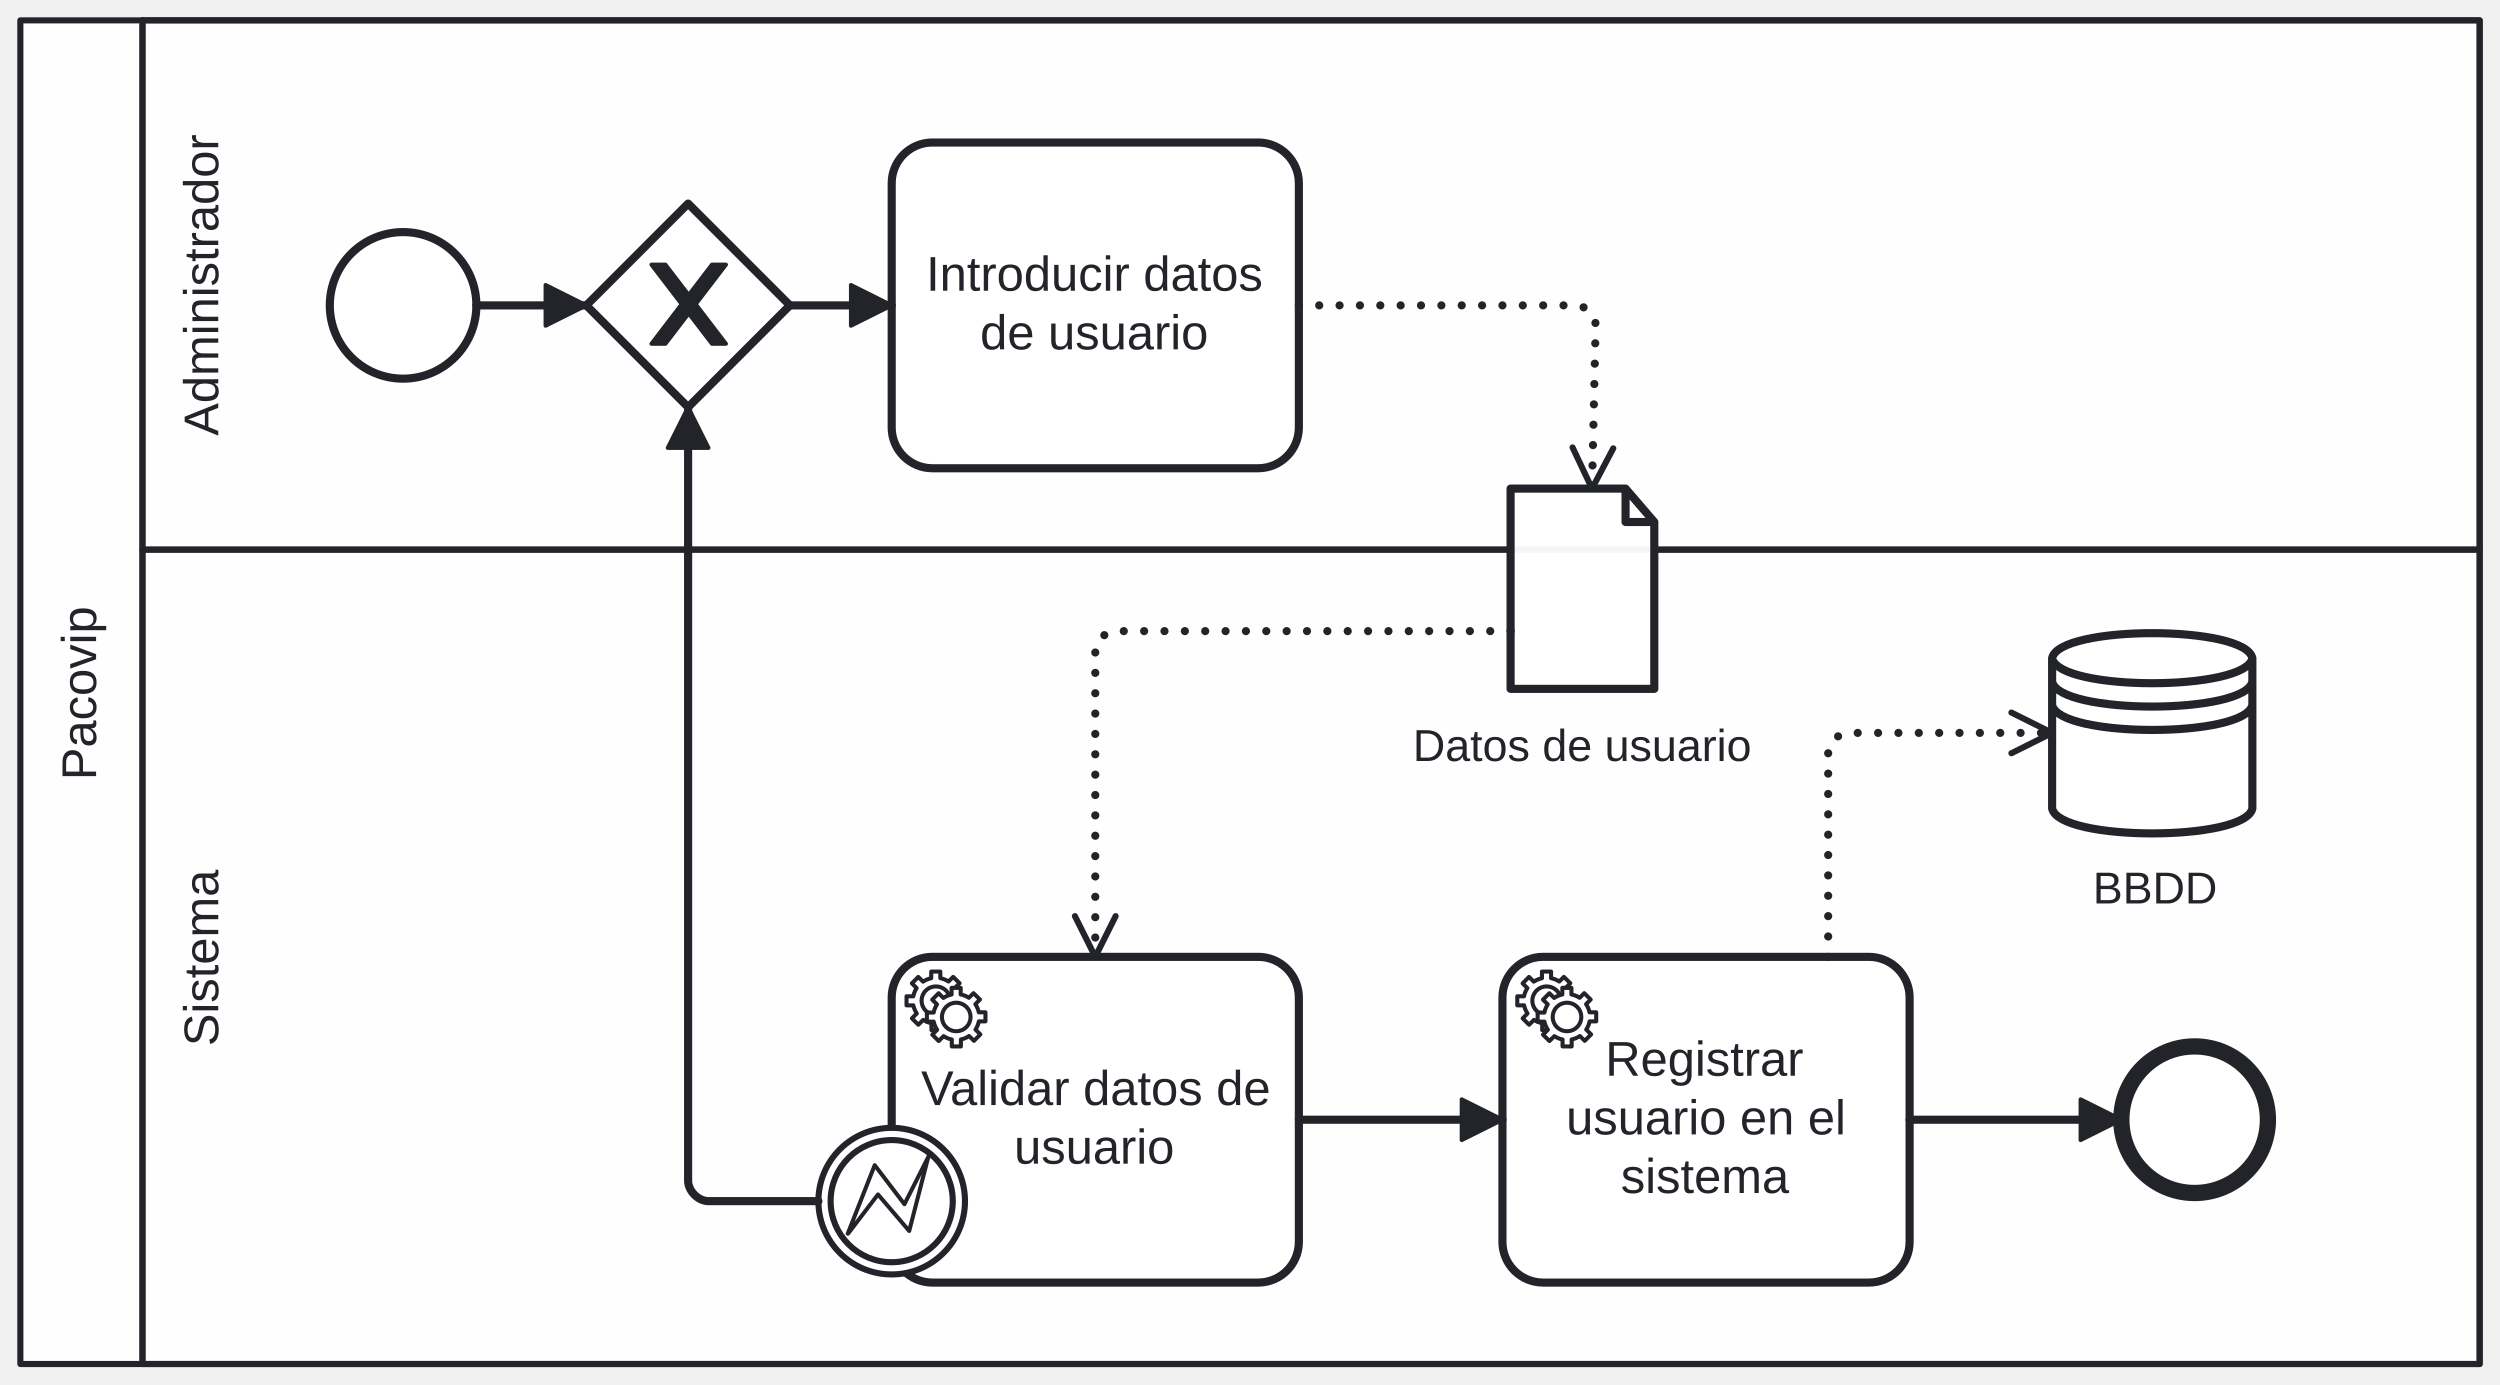
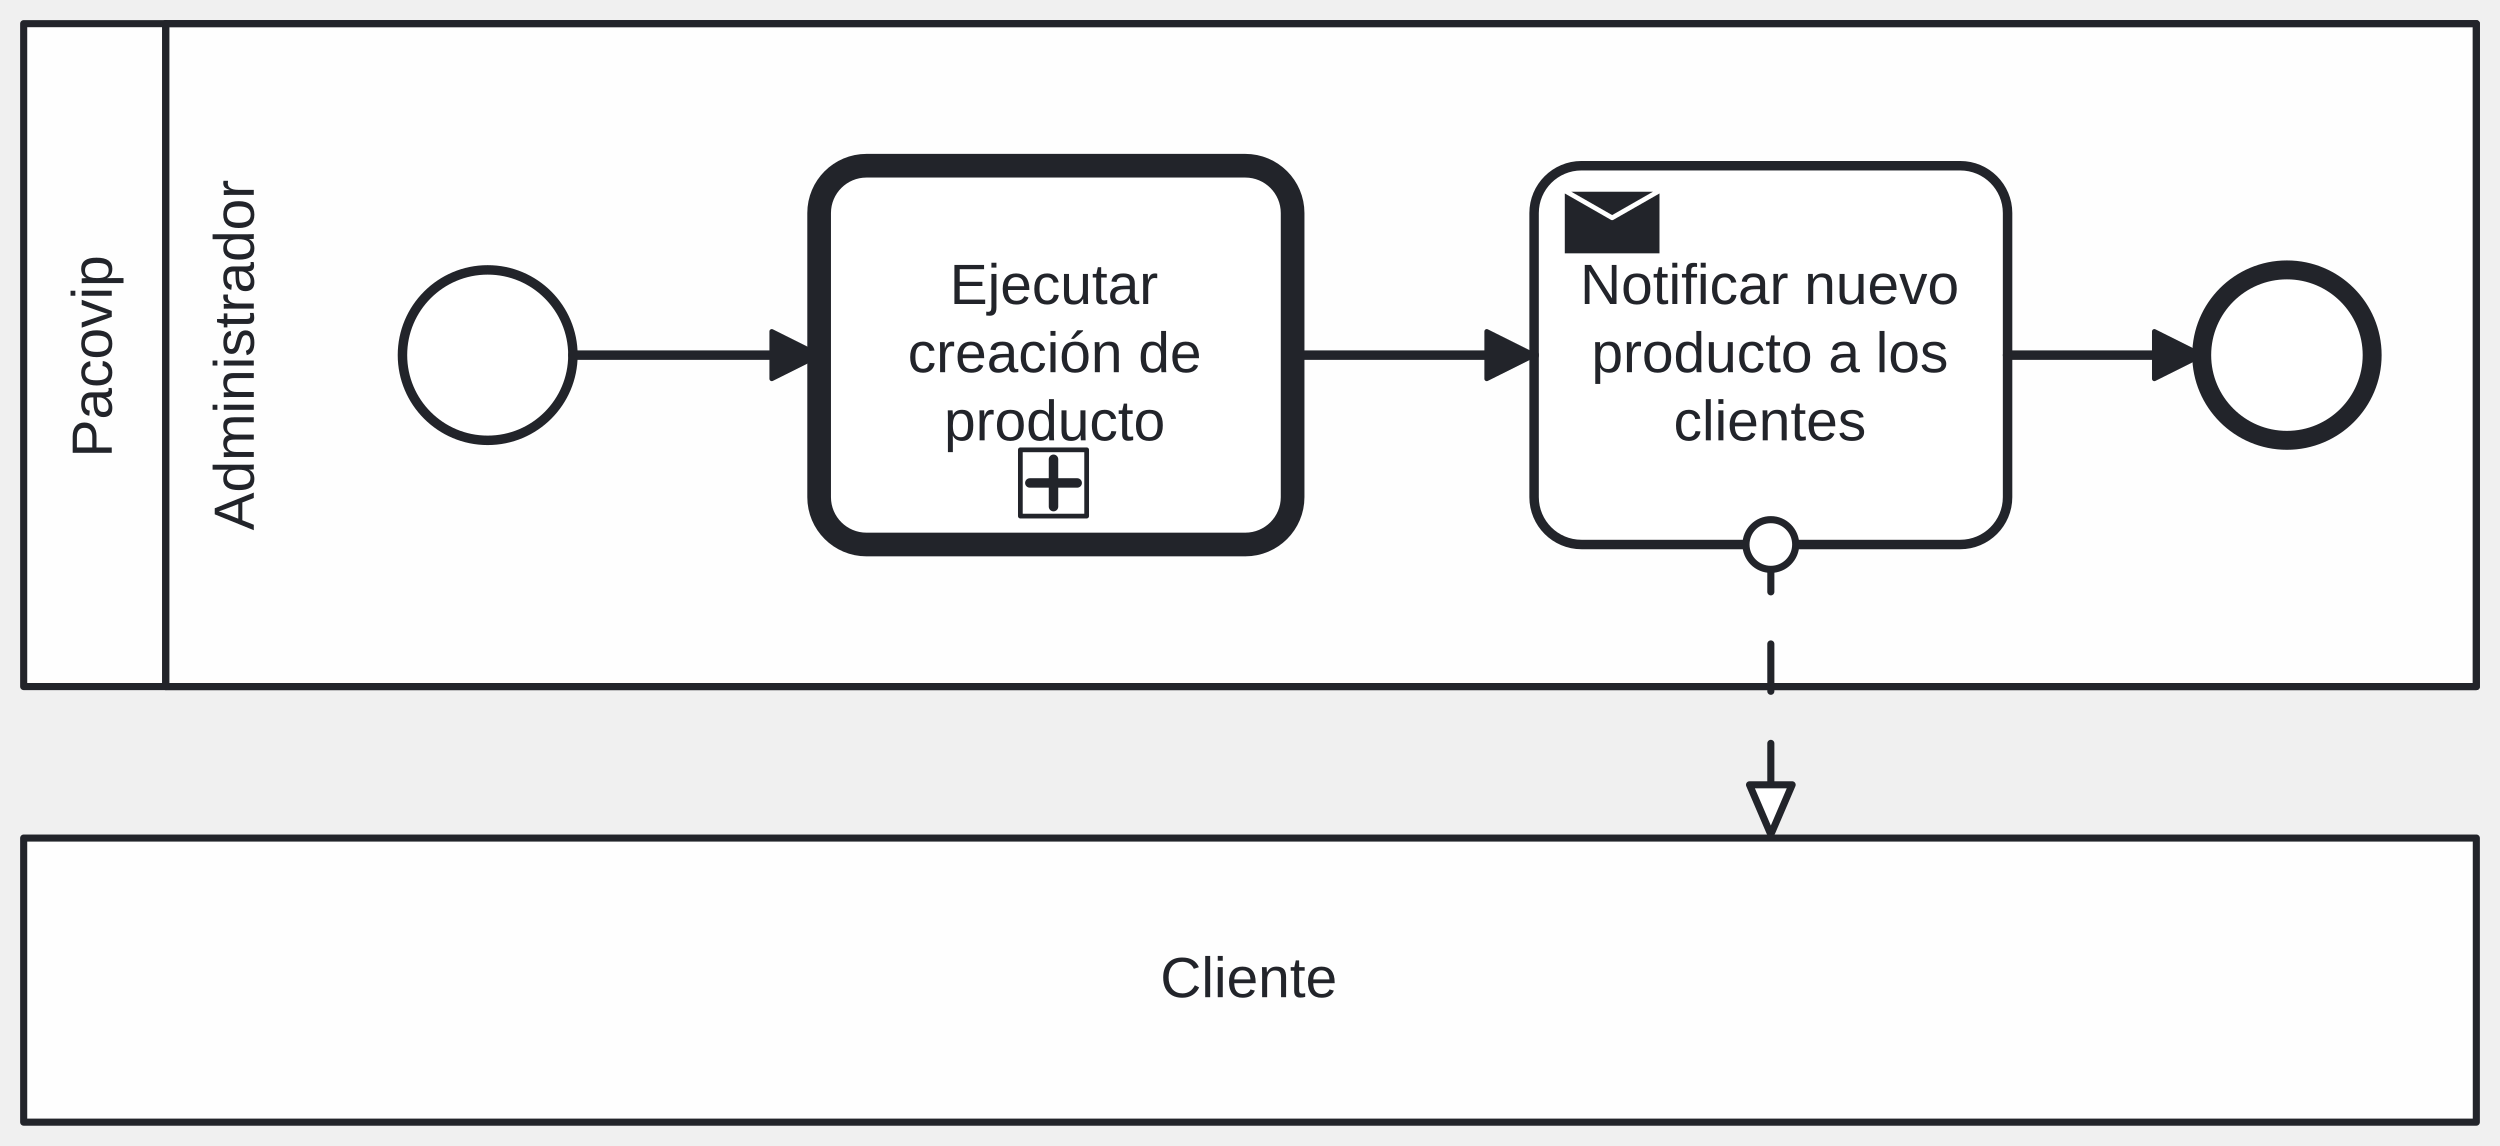
- <svg xmlns="http://www.w3.org/2000/svg" width="614" height="340" viewBox="151 75 614 340" version="1.1">
+ <svg xmlns="http://www.w3.org/2000/svg" width="528" height="242" viewBox="137 75 528 242" version="1.1">
  <defs>
-     <pattern id="djs-grid-pattern-650309" width="10" height="10" patternUnits="userSpaceOnUse">
+     <pattern id="djs-grid-pattern-236335" width="10" height="10" patternUnits="userSpaceOnUse">
      <circle cx="0.5" cy="0.5" r="0.5" style="fill: rgb(204, 204, 204);" />
    </pattern>
  </defs>
  <g class="djs-group">
-     <g class="djs-element djs-shape" data-element-id="Participant_0vucq0u" style="display: block;" transform="matrix(1 0 0 1 156 80)">
+     <g class="djs-element djs-shape" data-element-id="Participant_0oy9gt2" style="display: block;" transform="matrix(1 0 0 1 142 80)">
      <g class="djs-visual">
-         <rect x="0" y="0" width="604" height="330" rx="0" ry="0" style="stroke-linecap: round; stroke-linejoin: round; stroke: rgb(34, 36, 42); stroke-width: 1.5px; fill: white; fill-opacity: 0.95;" />
-         <path style="fill: none; stroke-linecap: round; stroke-linejoin: round; stroke: rgb(34, 36, 42); stroke-width: 1.5px;" d="M30,0L30,330" />
-         <text lineHeight="1.2" class="djs-label" style="font-family: Arial, sans-serif; font-size: 12px; font-weight: normal; fill: rgb(34, 36, 42);" transform="matrix(-1.83697e-16 -1 1 -1.83697e-16 0 330)">
-           <tspan x="143.391" y="18.6">Pacovip</tspan>
+         <rect x="0" y="0" width="518" height="140" rx="0" ry="0" style="stroke-linecap: round; stroke-linejoin: round; stroke: rgb(34, 36, 42); stroke-width: 1.5px; fill: white; fill-opacity: 0.95;" />
+         <path style="fill: none; stroke-linecap: round; stroke-linejoin: round; stroke: rgb(34, 36, 42); stroke-width: 1.5px;" d="M30,0L30,140" />
+         <text lineHeight="1.2" class="djs-label" style="font-family: Arial, sans-serif; font-size: 12px; font-weight: normal; fill: rgb(34, 36, 42);" transform="matrix(-1.83697e-16 -1 1 -1.83697e-16 0 140)">
+           <tspan x="48.391" y="18.6">Pacovip</tspan>
        </text>
      </g>
-       <rect x="-5" y="-5" rx="4" width="614" height="340" class="djs-outline" style="fill: none;" />
-       <rect class="djs-hit djs-hit-no-move" x="0" y="0" width="604" height="330" style="fill: none; stroke-opacity: 0; stroke: white; stroke-width: 15px;" />
-       <rect class="djs-hit djs-hit-click-stroke" x="0" y="0" width="604" height="330" style="fill: none; stroke-opacity: 0; stroke: white; stroke-width: 15px;" />
-       <rect class="djs-hit djs-hit-all" x="0" y="0" width="30" height="330" style="fill: none; stroke-opacity: 0; stroke: white; stroke-width: 15px;" />
+       <rect x="-5" y="-5" rx="4" width="528" height="150" class="djs-outline" style="fill: none;" />
+       <rect class="djs-hit djs-hit-no-move" x="0" y="0" width="518" height="140" style="fill: none; stroke-opacity: 0; stroke: white; stroke-width: 15px;" />
+       <rect class="djs-hit djs-hit-click-stroke" x="0" y="0" width="518" height="140" style="fill: none; stroke-opacity: 0; stroke: white; stroke-width: 15px;" />
+       <rect class="djs-hit djs-hit-all" x="0" y="0" width="30" height="140" style="fill: none; stroke-opacity: 0; stroke: white; stroke-width: 15px;" />
    </g>
    <g class="djs-children">
      <g class="djs-group">
-         <g class="djs-element djs-shape" data-element-id="Lane_02sirc3" style="display: block;" transform="matrix(1 0 0 1 186 80)">
+         <g class="djs-element djs-shape" data-element-id="Lane_0fsuihv" style="display: block;" transform="matrix(1 0 0 1 172 80)">
          <g class="djs-visual">
-             <rect x="0" y="0" width="574" height="130" rx="0" ry="0" style="stroke-linecap: round; stroke-linejoin: round; stroke: rgb(34, 36, 42); stroke-width: 1.5px; fill: white; fill-opacity: 0.25;" />
-             <text lineHeight="1.2" class="djs-label" style="font-family: Arial, sans-serif; font-size: 12px; font-weight: normal; fill: rgb(34, 36, 42);" transform="matrix(-1.83697e-16 -1 1 -1.83697e-16 0 130)">
-               <tspan x="27.984" y="18.6">Administrador</tspan>
+             <rect x="0" y="0" width="488" height="140" rx="0" ry="0" style="stroke-linecap: round; stroke-linejoin: round; stroke: rgb(34, 36, 42); stroke-width: 1.5px; fill: white; fill-opacity: 0.25;" />
+             <text lineHeight="1.2" class="djs-label" style="font-family: Arial, sans-serif; font-size: 12px; font-weight: normal; fill: rgb(34, 36, 42);" transform="matrix(-1.83697e-16 -1 1 -1.83697e-16 0 140)">
+               <tspan x="32.984" y="18.6">Administrador</tspan>
            </text>
          </g>
-           <rect x="-5" y="-5" rx="4" width="584" height="140" class="djs-outline" style="fill: none;" />
-           <rect class="djs-hit djs-hit-no-move" x="0" y="0" width="574" height="130" style="fill: none; stroke-opacity: 0; stroke: white; stroke-width: 15px;" />
-           <rect class="djs-hit djs-hit-click-stroke" x="0" y="0" width="574" height="130" style="fill: none; stroke-opacity: 0; stroke: white; stroke-width: 15px;" />
-           <rect class="djs-hit djs-hit-all" x="0" y="0" width="30" height="130" style="fill: none; stroke-opacity: 0; stroke: white; stroke-width: 15px;" />
+           <rect x="-5" y="-5" rx="4" width="498" height="150" class="djs-outline" style="fill: none;" />
+           <rect class="djs-hit djs-hit-no-move" x="0" y="0" width="488" height="140" style="fill: none; stroke-opacity: 0; stroke: white; stroke-width: 15px;" />
+           <rect class="djs-hit djs-hit-click-stroke" x="0" y="0" width="488" height="140" style="fill: none; stroke-opacity: 0; stroke: white; stroke-width: 15px;" />
+           <rect class="djs-hit djs-hit-all" x="0" y="0" width="30" height="140" style="fill: none; stroke-opacity: 0; stroke: white; stroke-width: 15px;" />
        </g>
      </g>
      <g class="djs-group">
-         <g class="djs-element djs-shape" data-element-id="Lane_07jduxi" style="display: block;" transform="matrix(1 0 0 1 186 210)">
-           <g class="djs-visual">
-             <rect x="0" y="0" width="574" height="200" rx="0" ry="0" style="stroke-linecap: round; stroke-linejoin: round; stroke: rgb(34, 36, 42); stroke-width: 1.5px; fill: white; fill-opacity: 0.25;" />
-             <text lineHeight="1.2" class="djs-label" style="font-family: Arial, sans-serif; font-size: 12px; font-weight: normal; fill: rgb(34, 36, 42);" transform="matrix(-1.83697e-16 -1 1 -1.83697e-16 0 200)">
-               <tspan x="78.063" y="18.6">Sistema</tspan>
-             </text>
-           </g>
-           <rect x="-5" y="-5" rx="4" width="584" height="210" class="djs-outline" style="fill: none;" />
-           <rect class="djs-hit djs-hit-no-move" x="0" y="0" width="574" height="200" style="fill: none; stroke-opacity: 0; stroke: white; stroke-width: 15px;" />
-           <rect class="djs-hit djs-hit-click-stroke" x="0" y="0" width="574" height="200" style="fill: none; stroke-opacity: 0; stroke: white; stroke-width: 15px;" />
-           <rect class="djs-hit djs-hit-all" x="0" y="0" width="30" height="200" style="fill: none; stroke-opacity: 0; stroke: white; stroke-width: 15px;" />
-         </g>
-       </g>
-       <g class="djs-group">
-         <g class="djs-element djs-shape" data-element-id="Event_1pchptc" style="display: block;" transform="matrix(1 0 0 1 232 132)">
+         <g class="djs-element djs-shape" data-element-id="StartEvent_0c5dtjf" style="display: block;" transform="matrix(1 0 0 1 222 132)">
          <g class="djs-visual">
            <circle cx="18" cy="18" r="18" style="stroke-linecap: round; stroke-linejoin: round; stroke: rgb(34, 36, 42); stroke-width: 2px; fill: white; fill-opacity: 0.95;" />
          </g>
          <rect class="djs-hit djs-hit-all" x="0" y="0" width="36" height="36" style="fill: none; stroke-opacity: 0; stroke: white; stroke-width: 15px;" />
          <circle cx="18" cy="18" r="23" class="djs-outline" style="fill: none;" />
        </g>
      </g>
      <g class="djs-group">
-         <g class="djs-element djs-shape" data-element-id="Activity_1bhsd0n" style="display: block;" transform="matrix(1 0 0 1 370 110)">
+         <g class="djs-element djs-shape" data-element-id="Activity_03qscy0" style="display: block;" transform="matrix(1 0 0 1 310 110)">
          <g class="djs-visual">
-             <rect x="0" y="0" width="100" height="80" rx="10" ry="10" style="stroke-linecap: round; stroke-linejoin: round; stroke: rgb(34, 36, 42); stroke-width: 2px; fill: white; fill-opacity: 0.95;" />
+             <rect x="0" y="0" width="100" height="80" rx="10" ry="10" style="stroke-linecap: round; stroke-linejoin: round; stroke: rgb(34, 36, 42); stroke-width: 5px; fill: white; fill-opacity: 0.95;" />
            <text lineHeight="1.2" class="djs-label" style="font-family: Arial, sans-serif; font-size: 12px; font-weight: normal; fill: rgb(34, 36, 42);">
-               <tspan x="8.445" y="36.4">Introducir datos</tspan>
-               <tspan x="21.717" y="50.8">de usuario</tspan>
+               <tspan x="27.587" y="29.2">Ejecutar </tspan>
+               <tspan x="18.717" y="43.6">creación de </tspan>
+               <tspan x="26.387" y="58">producto</tspan>
            </text>
+             <rect x="0" y="0" width="14" height="14" rx="0" ry="0" style="stroke-linecap: round; stroke-linejoin: round; stroke: rgb(34, 36, 42); stroke-width: 1px; fill: white;" transform="matrix(1 0 0 1 42.5 60)" />
+             <path data-marker="sub-process" d="m42.5,60 m 7,2 l 0,10 m -5,-5 l 10,0" style="fill: white; stroke-linecap: round; stroke-linejoin: round; stroke: rgb(34, 36, 42); stroke-width: 2px;" />
          </g>
          <rect class="djs-hit djs-hit-all" x="0" y="0" width="100" height="80" style="fill: none; stroke-opacity: 0; stroke: white; stroke-width: 15px;" />
          <rect x="-5" y="-5" rx="14" width="110" height="90" class="djs-outline" style="fill: none;" />
        </g>
      </g>
      <g class="djs-group">
-         <g class="djs-element djs-shape" data-element-id="Gateway_1j55bfc" style="display: block;" transform="matrix(1 0 0 1 295 125)">
-           <g class="djs-visual">
-             <polygon points="25,0 50,25 25,50 0,25" style="stroke-linecap: round; stroke-linejoin: round; stroke: rgb(34, 36, 42); stroke-width: 2px; fill: white; fill-opacity: 0.95;" />
-             <path d="m 16,15 7.429,9.714 -7.429,9.714 3.429,0 5.714,-7.464 5.714,7.464 3.429,0 -7.429,-9.714 7.429,-9.714 -3.429,0 -5.714,7.464 -5.714,-7.464 -3.429,0 z" style="fill: rgb(34, 36, 42); stroke-linecap: round; stroke-linejoin: round; stroke: rgb(34, 36, 42); stroke-width: 1px;" />
-           </g>
-           <rect class="djs-hit djs-hit-all" x="0" y="0" width="50" height="50" style="fill: none; stroke-opacity: 0; stroke: white; stroke-width: 15px;" />
-           <rect x="2" y="2" rx="4" width="46" height="46" class="djs-outline" style="transform-box: fill-box; transform: rotate(45deg); transform-origin: center center; fill: none;" />
-         </g>
-       </g>
-       <g class="djs-group">
-         <g class="djs-element djs-shape" data-element-id="DataObjectReference_1knphwy" style="display: block;" transform="matrix(1 0 0 1 522 195)">
-           <g class="djs-visual">
-             <path d="m 0,0 28.235,0 7.059,8.197 0,40.984 -35.294,0 0,-49.18 28.235,0 0,8.197 7.059,0" style="fill: white; stroke-linecap: round; stroke-linejoin: round; stroke: rgb(34, 36, 42); stroke-width: 2px; fill-opacity: 0.95;" />
-           </g>
-           <rect class="djs-hit djs-hit-all" x="0" y="0" width="36" height="50" style="fill: none; stroke-opacity: 0; stroke: white; stroke-width: 15px;" />
-           <path d="M44.765 11.326L36.989 2.641C36.045 1.586 34.565 0.989 33.19 0.989H5.987C3.227 0.989 0.99 3.349 0.99 6.26V55.023C0.99 57.935 3.227 60.295 5.987 60.295H40.966C43.726 60.295 45.963 57.935 45.963 55.023V14.946C45.963 13.6 45.641 12.305 44.765 11.326Z" transform="translate(-6, -6)" class="djs-outline" style="stroke-width: 2px; fill: none;" />
-         </g>
-       </g>
-       <g class="djs-group">
-         <g class="djs-element djs-shape" data-element-id="Activity_1i6ikf3" style="display: block;" transform="matrix(1 0 0 1 370 310)">
+         <g class="djs-element djs-shape" data-element-id="Activity_1jions5" style="display: block;" transform="matrix(1 0 0 1 461 110)">
          <g class="djs-visual">
            <rect x="0" y="0" width="100" height="80" rx="10" ry="10" style="stroke-linecap: round; stroke-linejoin: round; stroke: rgb(34, 36, 42); stroke-width: 2px; fill: white; fill-opacity: 0.95;" />
            <text lineHeight="1.2" class="djs-label" style="font-family: Arial, sans-serif; font-size: 12px; font-weight: normal; fill: rgb(34, 36, 42);">
-               <tspan x="7.22" y="36.4">Validar datos de</tspan>
-               <tspan x="30.058" y="50.8">usuario</tspan>
+               <tspan x="9.717" y="29.2">Notificar nuevo </tspan>
+               <tspan x="12.11" y="43.6">producto a los </tspan>
+               <tspan x="29.456" y="58">clientes</tspan>
            </text>
-             <circle cx="5" cy="5" r="5" transform="translate(6, 6)" style="stroke-linecap: round; stroke-linejoin: round; stroke: none; stroke-width: 2px; fill: white;" />
-             <path d="m 12,18 v -1.713 c 0.352,-0.07 0.704,-0.178 1.048,-0.321 0.344,-0.145 0.666,-0.321 0.966,-0.521 l 1.194,1.18 1.567,-1.577 -1.195,-1.18 c 0.403,-0.614 0.683,-1.299 0.825,-2.018 l 1.622,-0.01 v -2.22 l -1.637,0.01 c -0.073,-0.352 -0.178,-0.7 -0.324,-1.044 -0.145,-0.344 -0.321,-0.664 -0.523,-0.962 l 1.131,-1.136 -1.583,-1.563 -1.13,1.136 c -0.614,-0.401 -1.303,-0.681 -2.023,-0.822 l 0.009,-1.619 h -2.241 l 0.004,1.631 c -0.354,0.074 -0.705,0.18 -1.05,0.324 -0.344,0.144 -0.665,0.321 -0.964,0.52 l -1.17,-1.158 -1.567,1.579 1.168,1.157 c -0.403,0.613 -0.683,1.298 -0.825,2.017 l -1.659,0.003 v 2.222 l 1.672,-0.006 c 0.073,0.351 0.18,0.702 0.324,1.045 0.145,0.344 0.321,0.664 0.523,0.961 l -1.199,1.197 1.584,1.56 1.196,-1.193 c 0.614,0.403 1.303,0.682 2.023,0.823 l 7.19e-4,1.699 h 2.227 z m 0.221,-3.996 c -1.789,0.75 -3.858,-0.093 -4.61,-1.874 -0.752,-1.783 0.091,-3.846 1.88,-4.596 1.788,-0.749 3.857,0.093 4.609,1.874 0.752,1.782 -0.091,3.846 -1.88,4.596 z" style="fill: white; stroke-linecap: round; stroke-linejoin: round; stroke: rgb(34, 36, 42); stroke-width: 1px;" />
-             <circle cx="5" cy="5" r="5" transform="translate(11, 10)" style="stroke-linecap: round; stroke-linejoin: round; stroke: none; stroke-width: 2px; fill: white;" />
-             <path d="m 17,22 v -1.713 c 0.352,-0.07 0.704,-0.178 1.048,-0.321 0.344,-0.145 0.666,-0.321 0.966,-0.521 l 1.194,1.18 1.567,-1.577 -1.195,-1.18 c 0.403,-0.614 0.683,-1.299 0.825,-2.018 l 1.622,-0.01 v -2.22 l -1.637,0.01 c -0.073,-0.352 -0.178,-0.7 -0.324,-1.044 -0.145,-0.344 -0.321,-0.664 -0.523,-0.962 l 1.131,-1.136 -1.583,-1.563 -1.13,1.136 c -0.614,-0.401 -1.303,-0.681 -2.023,-0.822 l 0.009,-1.619 h -2.241 l 0.004,1.631 c -0.354,0.074 -0.705,0.18 -1.05,0.324 -0.344,0.144 -0.665,0.321 -0.964,0.52 l -1.17,-1.158 -1.567,1.579 1.168,1.157 c -0.403,0.613 -0.683,1.298 -0.825,2.017 l -1.659,0.003 v 2.222 l 1.672,-0.006 c 0.073,0.351 0.18,0.702 0.324,1.045 0.145,0.344 0.321,0.664 0.523,0.961 l -1.199,1.197 1.584,1.56 1.196,-1.193 c 0.614,0.403 1.303,0.682 2.023,0.823 l 7.19e-4,1.699 h 2.227 z m 0.221,-3.996 c -1.789,0.75 -3.858,-0.093 -4.61,-1.874 -0.752,-1.783 0.091,-3.846 1.88,-4.596 1.788,-0.749 3.857,0.093 4.609,1.874 0.752,1.782 -0.091,3.846 -1.88,4.596 z" style="fill: white; stroke-linecap: round; stroke-linejoin: round; stroke: rgb(34, 36, 42); stroke-width: 1px;" />
+             <path d="m 5.985,4.998 l 0,14 l 21,0 l 0,-14 z l 10.5,6 l 10.5,-6" style="fill: rgb(34, 36, 42); stroke-linecap: round; stroke-linejoin: round; stroke: white; stroke-width: 1px;" />
          </g>
          <rect class="djs-hit djs-hit-all" x="0" y="0" width="100" height="80" style="fill: none; stroke-opacity: 0; stroke: white; stroke-width: 15px;" />
          <rect x="-5" y="-5" rx="14" width="110" height="90" class="djs-outline" style="fill: none;" />
        </g>
      </g>
      <g class="djs-group">
-         <g class="djs-element djs-shape" data-element-id="Activity_01ukv05" style="display: block;" transform="matrix(1 0 0 1 520 310)">
-           <g class="djs-visual">
-             <rect x="0" y="0" width="100" height="80" rx="10" ry="10" style="stroke-linecap: round; stroke-linejoin: round; stroke: rgb(34, 36, 42); stroke-width: 2px; fill: white; fill-opacity: 0.95;" />
-             <text lineHeight="1.2" class="djs-label" style="font-family: Arial, sans-serif; font-size: 12px; font-weight: normal; fill: rgb(34, 36, 42);">
-               <tspan x="25.258" y="29.2">Registrar </tspan>
-               <tspan x="15.638" y="43.6">usuario en el </tspan>
-               <tspan x="29.065" y="58">sistema</tspan>
-             </text>
-             <circle cx="5" cy="5" r="5" transform="translate(6, 6)" style="stroke-linecap: round; stroke-linejoin: round; stroke: none; stroke-width: 2px; fill: white;" />
-             <path d="m 12,18 v -1.713 c 0.352,-0.07 0.704,-0.178 1.048,-0.321 0.344,-0.145 0.666,-0.321 0.966,-0.521 l 1.194,1.18 1.567,-1.577 -1.195,-1.18 c 0.403,-0.614 0.683,-1.299 0.825,-2.018 l 1.622,-0.01 v -2.22 l -1.637,0.01 c -0.073,-0.352 -0.178,-0.7 -0.324,-1.044 -0.145,-0.344 -0.321,-0.664 -0.523,-0.962 l 1.131,-1.136 -1.583,-1.563 -1.13,1.136 c -0.614,-0.401 -1.303,-0.681 -2.023,-0.822 l 0.009,-1.619 h -2.241 l 0.004,1.631 c -0.354,0.074 -0.705,0.18 -1.05,0.324 -0.344,0.144 -0.665,0.321 -0.964,0.52 l -1.17,-1.158 -1.567,1.579 1.168,1.157 c -0.403,0.613 -0.683,1.298 -0.825,2.017 l -1.659,0.003 v 2.222 l 1.672,-0.006 c 0.073,0.351 0.18,0.702 0.324,1.045 0.145,0.344 0.321,0.664 0.523,0.961 l -1.199,1.197 1.584,1.56 1.196,-1.193 c 0.614,0.403 1.303,0.682 2.023,0.823 l 7.19e-4,1.699 h 2.227 z m 0.221,-3.996 c -1.789,0.75 -3.858,-0.093 -4.61,-1.874 -0.752,-1.783 0.091,-3.846 1.88,-4.596 1.788,-0.749 3.857,0.093 4.609,1.874 0.752,1.782 -0.091,3.846 -1.88,4.596 z" style="fill: white; stroke-linecap: round; stroke-linejoin: round; stroke: rgb(34, 36, 42); stroke-width: 1px;" />
-             <circle cx="5" cy="5" r="5" transform="translate(11, 10)" style="stroke-linecap: round; stroke-linejoin: round; stroke: none; stroke-width: 2px; fill: white;" />
-             <path d="m 17,22 v -1.713 c 0.352,-0.07 0.704,-0.178 1.048,-0.321 0.344,-0.145 0.666,-0.321 0.966,-0.521 l 1.194,1.18 1.567,-1.577 -1.195,-1.18 c 0.403,-0.614 0.683,-1.299 0.825,-2.018 l 1.622,-0.01 v -2.22 l -1.637,0.01 c -0.073,-0.352 -0.178,-0.7 -0.324,-1.044 -0.145,-0.344 -0.321,-0.664 -0.523,-0.962 l 1.131,-1.136 -1.583,-1.563 -1.13,1.136 c -0.614,-0.401 -1.303,-0.681 -2.023,-0.822 l 0.009,-1.619 h -2.241 l 0.004,1.631 c -0.354,0.074 -0.705,0.18 -1.05,0.324 -0.344,0.144 -0.665,0.321 -0.964,0.52 l -1.17,-1.158 -1.567,1.579 1.168,1.157 c -0.403,0.613 -0.683,1.298 -0.825,2.017 l -1.659,0.003 v 2.222 l 1.672,-0.006 c 0.073,0.351 0.18,0.702 0.324,1.045 0.145,0.344 0.321,0.664 0.523,0.961 l -1.199,1.197 1.584,1.56 1.196,-1.193 c 0.614,0.403 1.303,0.682 2.023,0.823 l 7.19e-4,1.699 h 2.227 z m 0.221,-3.996 c -1.789,0.75 -3.858,-0.093 -4.61,-1.874 -0.752,-1.783 0.091,-3.846 1.88,-4.596 1.788,-0.749 3.857,0.093 4.609,1.874 0.752,1.782 -0.091,3.846 -1.88,4.596 z" style="fill: white; stroke-linecap: round; stroke-linejoin: round; stroke: rgb(34, 36, 42); stroke-width: 1px;" />
-           </g>
-           <rect class="djs-hit djs-hit-all" x="0" y="0" width="100" height="80" style="fill: none; stroke-opacity: 0; stroke: white; stroke-width: 15px;" />
-           <rect x="-5" y="-5" rx="14" width="110" height="90" class="djs-outline" style="fill: none;" />
-         </g>
-       </g>
-       <g class="djs-group">
-         <g class="djs-element djs-shape" data-element-id="Event_0ut48ju" style="display: block;" transform="matrix(1 0 0 1 672 332)">
+         <g class="djs-element djs-shape" data-element-id="Event_1vpwtql" style="display: block;" transform="matrix(1 0 0 1 602 132)">
          <g class="djs-visual">
            <circle cx="18" cy="18" r="18" style="stroke-linecap: round; stroke-linejoin: round; stroke: rgb(34, 36, 42); stroke-width: 4px; fill: white; fill-opacity: 0.95;" />
          </g>
          <rect class="djs-hit djs-hit-all" x="0" y="0" width="36" height="36" style="fill: none; stroke-opacity: 0; stroke: white; stroke-width: 15px;" />
          <circle cx="18" cy="18" r="24" class="djs-outline" style="fill: none;" />
        </g>
      </g>
      <g class="djs-group">
-         <g class="djs-element djs-shape" data-element-id="DataStoreReference_182plrl" style="display: block;" transform="matrix(1 0 0 1 655 230)">
+         <g class="djs-element djs-connection" data-element-id="Flow_1x2mk1k" style="display: block;">
          <g class="djs-visual">
-             <path d="m  0,6.65 l  0,36.885 c  1.639,8.197 47.541,8.197  49.18,0 l  0,-36.885 c -1.639,-8.197 -47.541,-8.197 -49.18,0c  1.639,8.197 47.541,8.197  49.18,0 m  -49.18,5.738c  1.639,8.197 47.541,8.197 49.18,0m  -49.18,5.738c  1.639,8.197 47.541,8.197  49.18,0" style="fill: white; stroke-linecap: round; stroke-linejoin: round; stroke: rgb(34, 36, 42); stroke-width: 2px; fill-opacity: 0.95;" />
+             <defs>
+               <marker id="marker-3q6nvdjc2kvb3pwneh661fqif" viewBox="0 0 20 20" refX="11" refY="10" markerWidth="10" markerHeight="10" orient="auto">
+                 <path d="M 1 5 L 11 10 L 1 15 Z" style="stroke-linecap: round; stroke-linejoin: round; stroke: rgb(34, 36, 42); stroke-width: 1px; fill: rgb(34, 36, 42);" />
+               </marker>
+             </defs>
+             <path data-corner-radius="5" style="fill: none; stroke-linecap: round; stroke-linejoin: round; stroke: rgb(34, 36, 42); stroke-width: 2px; marker-end: url('#marker-3q6nvdjc2kvb3pwneh661fqif');" d="M561,150L602,150" />
          </g>
-           <rect class="djs-hit djs-hit-all" x="0" y="0" width="50" height="50" style="fill: none; stroke-opacity: 0; stroke: white; stroke-width: 15px;" />
-           <path d="M1.038 48.135C1.038 49.351 1.073 50.758 1.383 52.064C1.699 53.394 2.324 54.715 3.564 55.643C6.025 57.484 10.116 58.769 14.821 59.607C19.577 60.454 25.139 60.874 30.683 60.874C36.228 60.874 41.789 60.454 46.545 59.607C51.25 58.769 55.341 57.484 57.803 55.643C59.042 54.716 59.667 53.394 59.983 52.064C60.294 50.758 60.328 49.351 60.328 48.134V13.841C60.328 12.625 60.294 11.218 59.983 9.912C59.667 8.582 59.042 7.26 57.803 6.333C55.341 4.492 51.25 3.207 46.545 2.369C41.789 1.522 36.228 1.102 30.683 1.102C25.139 1.102 19.577 1.522 14.821 2.369C10.116 3.207 6.025 4.492 3.564 6.333C2.324 7.26 1.7 8.582 1.383 9.912C1.073 11.218 1.038 12.625 1.038 13.841V48.135Z" transform="translate(-6, -6)" class="djs-outline" style="stroke-width: 2px; fill: none;" />
+           <path d="M561,150L602,150" class="djs-hit djs-hit-stroke" style="fill: none; stroke-opacity: 0; stroke: white; stroke-width: 15px;" />
+           <rect x="556" y="145" rx="4" width="51" height="10" class="djs-outline" style="fill: none;" />
        </g>
      </g>
      <g class="djs-group">
-         <g class="djs-element djs-shape" data-element-id="Event_00lwoiu" style="display: block;" transform="matrix(1 0 0 1 352 352)">
+         <g class="djs-element djs-connection" data-element-id="Flow_1pmert7" style="display: block;">
          <g class="djs-visual">
-             <circle cx="18" cy="18" r="18" style="stroke-linecap: round; stroke-linejoin: round; stroke: rgb(34, 36, 42); stroke-width: 1.5px; fill: white; fill-opacity: 1;" />
-             <circle cx="18" cy="18" r="15" style="stroke-linecap: round; stroke-linejoin: round; stroke: rgb(34, 36, 42); stroke-width: 1.5px; fill: none; fill-opacity: 1;" />
-             <path d="m 7.2,25.992 0.094,-0.025 7.339,-9.611 7.667,8.966 4.7,-18.22 -5.871,11.65 -7.3,-9.585 z" style="fill: white; stroke-linecap: round; stroke-linejoin: round; stroke: rgb(34, 36, 42); stroke-width: 1px;" />
+             <defs>
+               <marker id="marker-3zsykgxzwbk9atkkmfj951mnz" viewBox="0 0 20 20" refX="11" refY="10" markerWidth="10" markerHeight="10" orient="auto">
+                 <path d="M 1 5 L 11 10 L 1 15 Z" style="stroke-linecap: round; stroke-linejoin: round; stroke: rgb(34, 36, 42); stroke-width: 1px; fill: rgb(34, 36, 42);" />
+               </marker>
+             </defs>
+             <path data-corner-radius="5" style="fill: none; stroke-linecap: round; stroke-linejoin: round; stroke: rgb(34, 36, 42); stroke-width: 2px; marker-end: url('#marker-3zsykgxzwbk9atkkmfj951mnz');" d="M258,150L310,150" />
          </g>
-           <rect class="djs-hit djs-hit-all" x="0" y="0" width="36" height="36" style="fill: none; stroke-opacity: 0; stroke: white; stroke-width: 15px;" />
-           <circle cx="18" cy="18" r="23" class="djs-outline" style="fill: none;" />
+           <path d="M258,150L310,150" class="djs-hit djs-hit-stroke" style="fill: none; stroke-opacity: 0; stroke: white; stroke-width: 15px;" />
+           <rect x="253" y="145" rx="4" width="62" height="10" class="djs-outline" style="fill: none;" />
        </g>
      </g>
      <g class="djs-group">
-         <g class="djs-element djs-connection" data-element-id="Flow_1r9vogb" style="display: block;">
+         <g class="djs-element djs-connection" data-element-id="Flow_0ox7nms" style="display: block;">
          <g class="djs-visual">
            <defs>
-               <marker id="marker-d0p65pfpst29k18m9hx6x7g1b" viewBox="0 0 20 20" refX="11" refY="10" markerWidth="10" markerHeight="10" orient="auto">
+               <marker id="marker-bp0p5habvy7tw68creqmf4lii" viewBox="0 0 20 20" refX="11" refY="10" markerWidth="10" markerHeight="10" orient="auto">
                <path d="M 1 5 L 11 10 L 1 15 Z" style="stroke-linecap: round; stroke-linejoin: round; stroke: rgb(34, 36, 42); stroke-width: 1px; fill: rgb(34, 36, 42);" />
              </marker>
            </defs>
-             <path data-corner-radius="5" style="fill: none; stroke-linecap: round; stroke-linejoin: round; stroke: rgb(34, 36, 42); stroke-width: 2px; marker-end: url('#marker-d0p65pfpst29k18m9hx6x7g1b');" d="M268,150L295,150" />
+             <path data-corner-radius="5" style="fill: none; stroke-linecap: round; stroke-linejoin: round; stroke: rgb(34, 36, 42); stroke-width: 2px; marker-end: url('#marker-bp0p5habvy7tw68creqmf4lii');" d="M410,150L461,150" />
          </g>
-           <path d="M268,150L295,150" class="djs-hit djs-hit-stroke" style="fill: none; stroke-opacity: 0; stroke: white; stroke-width: 15px;" />
-           <rect x="263" y="145" rx="4" width="37" height="10" class="djs-outline" style="fill: none;" />
-         </g>
-       </g>
-       <g class="djs-group">
-         <g class="djs-element djs-connection" data-element-id="Flow_0nx1ovk" style="display: block;">
-           <g class="djs-visual">
-             <defs>
-               <marker id="marker-6syo8lnlinf50t0jmexai4b65" viewBox="0 0 20 20" refX="11" refY="10" markerWidth="10" markerHeight="10" orient="auto">
-                 <path d="M 1 5 L 11 10 L 1 15 Z" style="stroke-linecap: round; stroke-linejoin: round; stroke: rgb(34, 36, 42); stroke-width: 1px; fill: rgb(34, 36, 42);" />
-               </marker>
-             </defs>
-             <path data-corner-radius="5" style="fill: none; stroke-linecap: round; stroke-linejoin: round; stroke: rgb(34, 36, 42); stroke-width: 2px; marker-end: url('#marker-6syo8lnlinf50t0jmexai4b65');" d="M345,150L370,150" />
-           </g>
-           <path d="M345,150L370,150" class="djs-hit djs-hit-stroke" style="fill: none; stroke-opacity: 0; stroke: white; stroke-width: 15px;" />
-           <rect x="340" y="145" rx="4" width="35" height="10" class="djs-outline" style="fill: none;" />
-         </g>
-       </g>
-       <g class="djs-group">
-         <g class="djs-element djs-connection" data-element-id="Flow_0qcz1zh" style="display: block;">
-           <g class="djs-visual">
-             <defs>
-               <marker id="marker-9kxjc7rjqvaxytyfqr4xrgn5o" viewBox="0 0 20 20" refX="11" refY="10" markerWidth="10" markerHeight="10" orient="auto">
-                 <path d="M 1 5 L 11 10 L 1 15 Z" style="stroke-linecap: round; stroke-linejoin: round; stroke: rgb(34, 36, 42); stroke-width: 1px; fill: rgb(34, 36, 42);" />
-               </marker>
-             </defs>
-             <path data-corner-radius="5" style="fill: none; stroke-linecap: round; stroke-linejoin: round; stroke: rgb(34, 36, 42); stroke-width: 2px; marker-end: url('#marker-9kxjc7rjqvaxytyfqr4xrgn5o');" d="M352,370L325,370C322.5,370,320,367.5,320,365L320,175" />
-           </g>
-           <path d="M352,370L320,370L320,175" class="djs-hit djs-hit-stroke" style="fill: none; stroke-opacity: 0; stroke: white; stroke-width: 15px;" />
-           <rect x="315" y="170" rx="4" width="42" height="205" class="djs-outline" style="fill: none;" />
-         </g>
-       </g>
-       <g class="djs-group">
-         <g class="djs-element djs-connection" data-element-id="Flow_0v5ipbm" style="display: block;">
-           <g class="djs-visual">
-             <defs>
-               <marker id="marker-9pyys3fs4eahz3nhsn074bsau" viewBox="0 0 20 20" refX="11" refY="10" markerWidth="10" markerHeight="10" orient="auto">
-                 <path d="M 1 5 L 11 10 L 1 15 Z" style="stroke-linecap: round; stroke-linejoin: round; stroke: rgb(34, 36, 42); stroke-width: 1px; fill: rgb(34, 36, 42);" />
-               </marker>
-             </defs>
-             <path data-corner-radius="5" style="fill: none; stroke-linecap: round; stroke-linejoin: round; stroke: rgb(34, 36, 42); stroke-width: 2px; marker-end: url('#marker-9pyys3fs4eahz3nhsn074bsau');" d="M470,350L520,350" />
-           </g>
-           <path d="M470,350L520,350" class="djs-hit djs-hit-stroke" style="fill: none; stroke-opacity: 0; stroke: white; stroke-width: 15px;" />
-           <rect x="465" y="345" rx="4" width="60" height="10" class="djs-outline" style="fill: none;" />
-         </g>
-       </g>
-       <g class="djs-group">
-         <g class="djs-element djs-connection" data-element-id="Flow_1flkgqm" style="display: block;">
-           <g class="djs-visual">
-             <defs>
-               <marker id="marker-1el94kex8vkc7wncy6ednyfj5" viewBox="0 0 20 20" refX="11" refY="10" markerWidth="10" markerHeight="10" orient="auto">
-                 <path d="M 1 5 L 11 10 L 1 15 Z" style="stroke-linecap: round; stroke-linejoin: round; stroke: rgb(34, 36, 42); stroke-width: 1px; fill: rgb(34, 36, 42);" />
-               </marker>
-             </defs>
-             <path data-corner-radius="5" style="fill: none; stroke-linecap: round; stroke-linejoin: round; stroke: rgb(34, 36, 42); stroke-width: 2px; marker-end: url('#marker-1el94kex8vkc7wncy6ednyfj5');" d="M620,350L672,350" />
-           </g>
-           <path d="M620,350L672,350" class="djs-hit djs-hit-stroke" style="fill: none; stroke-opacity: 0; stroke: white; stroke-width: 15px;" />
-           <rect x="615" y="345" rx="4" width="62" height="10" class="djs-outline" style="fill: none;" />
+           <path d="M410,150L461,150" class="djs-hit djs-hit-stroke" style="fill: none; stroke-opacity: 0; stroke: white; stroke-width: 15px;" />
+           <rect x="405" y="145" rx="4" width="61" height="10" class="djs-outline" style="fill: none;" />
        </g>
      </g>
    </g>
  </g>
  <g class="djs-group">
-     <g class="djs-element djs-shape" data-element-id="DataObjectReference_1knphwy_label" style="display: block;" transform="matrix(1 0 0 1 498 252)">
+     <g class="djs-element djs-shape" data-element-id="Participant_0ktkmn0" style="display: block;" transform="matrix(1 0 0 1 142 252)">
      <g class="djs-visual">
-         <text lineHeight="1.2" class="djs-label" style="font-family: Arial, sans-serif; font-size: 11px; font-weight: normal; fill: rgb(34, 36, 42);">
-           <tspan x="0" y="9.9">Datos de usuario</tspan>
+         <rect x="0" y="0" width="518" height="60" rx="0" ry="0" style="stroke-linecap: round; stroke-linejoin: round; stroke: rgb(34, 36, 42); stroke-width: 1.5px; fill: white; fill-opacity: 0.95;" />
+         <text lineHeight="1.2" class="djs-label" style="font-family: Arial, sans-serif; font-size: 12px; font-weight: normal; fill: rgb(34, 36, 42);">
+           <tspan x="240.06" y="33.6">Cliente</tspan>
        </text>
      </g>
-       <rect class="djs-hit djs-hit-all" x="0" y="0" width="84" height="14" style="fill: none; stroke-opacity: 0; stroke: white; stroke-width: 15px;" />
-       <rect x="-5" y="-5" rx="4" width="94" height="24" class="djs-outline" style="fill: none;" />
+       <rect x="-5" y="-5" rx="4" width="528" height="70" class="djs-outline" style="fill: none;" />
+       <rect class="djs-hit djs-hit-all" x="0" y="0" width="518" height="60" style="fill: none; stroke-opacity: 0; stroke: white; stroke-width: 15px;" />
    </g>
  </g>
  <g class="djs-group">
-     <g class="djs-element djs-shape" data-element-id="DataStoreReference_182plrl_label" style="display: block;" transform="matrix(1 0 0 1 665 287)">
-       <g class="djs-visual">
-         <text lineHeight="1.2" class="djs-label" style="font-family: Arial, sans-serif; font-size: 11px; font-weight: normal; fill: rgb(34, 36, 42);">
-           <tspan x="0" y="9.9">BBDD</tspan>
-         </text>
-       </g>
-       <rect class="djs-hit djs-hit-all" x="0" y="0" width="31" height="14" style="fill: none; stroke-opacity: 0; stroke: white; stroke-width: 15px;" />
-       <rect x="-5" y="-5" rx="4" width="41" height="24" class="djs-outline" style="fill: none;" />
-     </g>
-   </g>
-   <g class="djs-group">
-     <g class="djs-element djs-connection" data-element-id="DataOutputAssociation_1qs5t6f" style="display: block;">
+     <g class="djs-element djs-connection" data-element-id="Flow_1p0yifd" style="display: block;">
      <g class="djs-visual">
        <defs>
-           <marker id="marker-5mbyuu72xfy6h1lqjglt0kobk" viewBox="0 0 20 20" refX="11" refY="10" markerWidth="10" markerHeight="10" orient="auto">
-             <path d="M 1 5 L 11 10 L 1 15" style="fill: none; stroke-linecap: round; stroke-linejoin: round; stroke: rgb(34, 36, 42); stroke-width: 1.5px; stroke-dasharray: 10000, 1;" />
+           <marker id="marker-euj0gbb5h2lhh7s3bokthou59" viewBox="0 0 20 20" refX="8.5" refY="5" markerWidth="20" markerHeight="20" orient="auto">
+             <path d="m 1 5 l 0 -3 l 7 3 l -7 3 z" style="stroke-linecap: round; stroke-linejoin: round; stroke: rgb(34, 36, 42); stroke-width: 1px; fill: white; stroke-dasharray: 10000, 1;" />
+           </marker>
+           <marker id="marker-5mumyz6fuxw7imz1o8qw4e4cv" viewBox="0 0 20 20" refX="6" refY="6" markerWidth="20" markerHeight="20" orient="auto">
+             <circle cx="6" cy="6" r="3.5" style="stroke-linecap: round; stroke-linejoin: round; stroke: rgb(34, 36, 42); stroke-width: 1px; fill: white; stroke-dasharray: 10000, 1;" />
          </marker>
        </defs>
-         <path data-corner-radius="5" style="fill: none; stroke-linecap: round; stroke-linejoin: round; stroke: rgb(34, 36, 42); stroke-width: 2px; marker-end: url('#marker-5mbyuu72xfy6h1lqjglt0kobk'); stroke-dasharray: 0, 5;" d="M470,150L538,150C540.5,150,542.944,152.499,542.889,154.999L542,195" />
+         <path data-corner-radius="5" style="fill: none; stroke-linecap: round; stroke-linejoin: round; stroke: rgb(34, 36, 42); stroke-width: 1.5px; marker-end: url('#marker-euj0gbb5h2lhh7s3bokthou59'); marker-start: url('#marker-5mumyz6fuxw7imz1o8qw4e4cv'); stroke-dasharray: 10, 11;" d="M511,190L511,252" />
      </g>
-       <path d="M470,150L543,150L542,195" class="djs-hit djs-hit-stroke" style="fill: none; stroke-opacity: 0; stroke: white; stroke-width: 15px;" />
-       <rect x="465" y="145" rx="4" width="83" height="55" class="djs-outline" style="fill: none;" />
-     </g>
-   </g>
-   <g class="djs-group">
-     <g class="djs-element djs-connection" data-element-id="DataInputAssociation_0r1qvcc" style="display: block;">
-       <g class="djs-visual">
-         <defs>
-           <marker id="marker-az7oltrn6xyxfppxu6i0ipp2n" viewBox="0 0 20 20" refX="11" refY="10" markerWidth="10" markerHeight="10" orient="auto">
-             <path d="M 1 5 L 11 10 L 1 15" style="fill: none; stroke-linecap: round; stroke-linejoin: round; stroke: rgb(34, 36, 42); stroke-width: 1.5px; stroke-dasharray: 10000, 1;" />
-           </marker>
-         </defs>
-         <path data-corner-radius="5" style="fill: none; stroke-linecap: round; stroke-linejoin: round; stroke: rgb(34, 36, 42); stroke-width: 2px; marker-end: url('#marker-az7oltrn6xyxfppxu6i0ipp2n'); stroke-dasharray: 0, 5;" d="M522,230L425,230C422.5,230,420,232.5,420,235L420,310" />
-       </g>
-       <path d="M522,230L420,230L420,310" class="djs-hit djs-hit-stroke" style="fill: none; stroke-opacity: 0; stroke: white; stroke-width: 15px;" />
-       <rect x="415" y="225" rx="4" width="112" height="90" class="djs-outline" style="fill: none;" />
-     </g>
-   </g>
-   <g class="djs-group">
-     <g class="djs-element djs-connection" data-element-id="DataOutputAssociation_0o3c7za" style="display: block;">
-       <g class="djs-visual">
-         <defs>
-           <marker id="marker-ait6n5rk4tzf3fvuxpu34ogkq" viewBox="0 0 20 20" refX="11" refY="10" markerWidth="10" markerHeight="10" orient="auto">
-             <path d="M 1 5 L 11 10 L 1 15" style="fill: none; stroke-linecap: round; stroke-linejoin: round; stroke: rgb(34, 36, 42); stroke-width: 1.5px; stroke-dasharray: 10000, 1;" />
-           </marker>
-         </defs>
-         <path data-corner-radius="5" style="fill: none; stroke-linecap: round; stroke-linejoin: round; stroke: rgb(34, 36, 42); stroke-width: 2px; marker-end: url('#marker-ait6n5rk4tzf3fvuxpu34ogkq'); stroke-dasharray: 0, 5;" d="M600,310L600,260C600,257.5,602.5,255,605,255L655,255" />
-       </g>
-       <path d="M600,310L600,255L655,255" class="djs-hit djs-hit-stroke" style="fill: none; stroke-opacity: 0; stroke: white; stroke-width: 15px;" />
-       <rect x="595" y="250" rx="4" width="65" height="65" class="djs-outline" style="fill: none;" />
+       <path d="M511,190L511,252" class="djs-hit djs-hit-stroke" style="fill: none; stroke-opacity: 0; stroke: white; stroke-width: 15px;" />
+       <rect x="506" y="185" rx="4" width="10" height="72" class="djs-outline" style="fill: none;" />
    </g>
  </g>
</svg>
